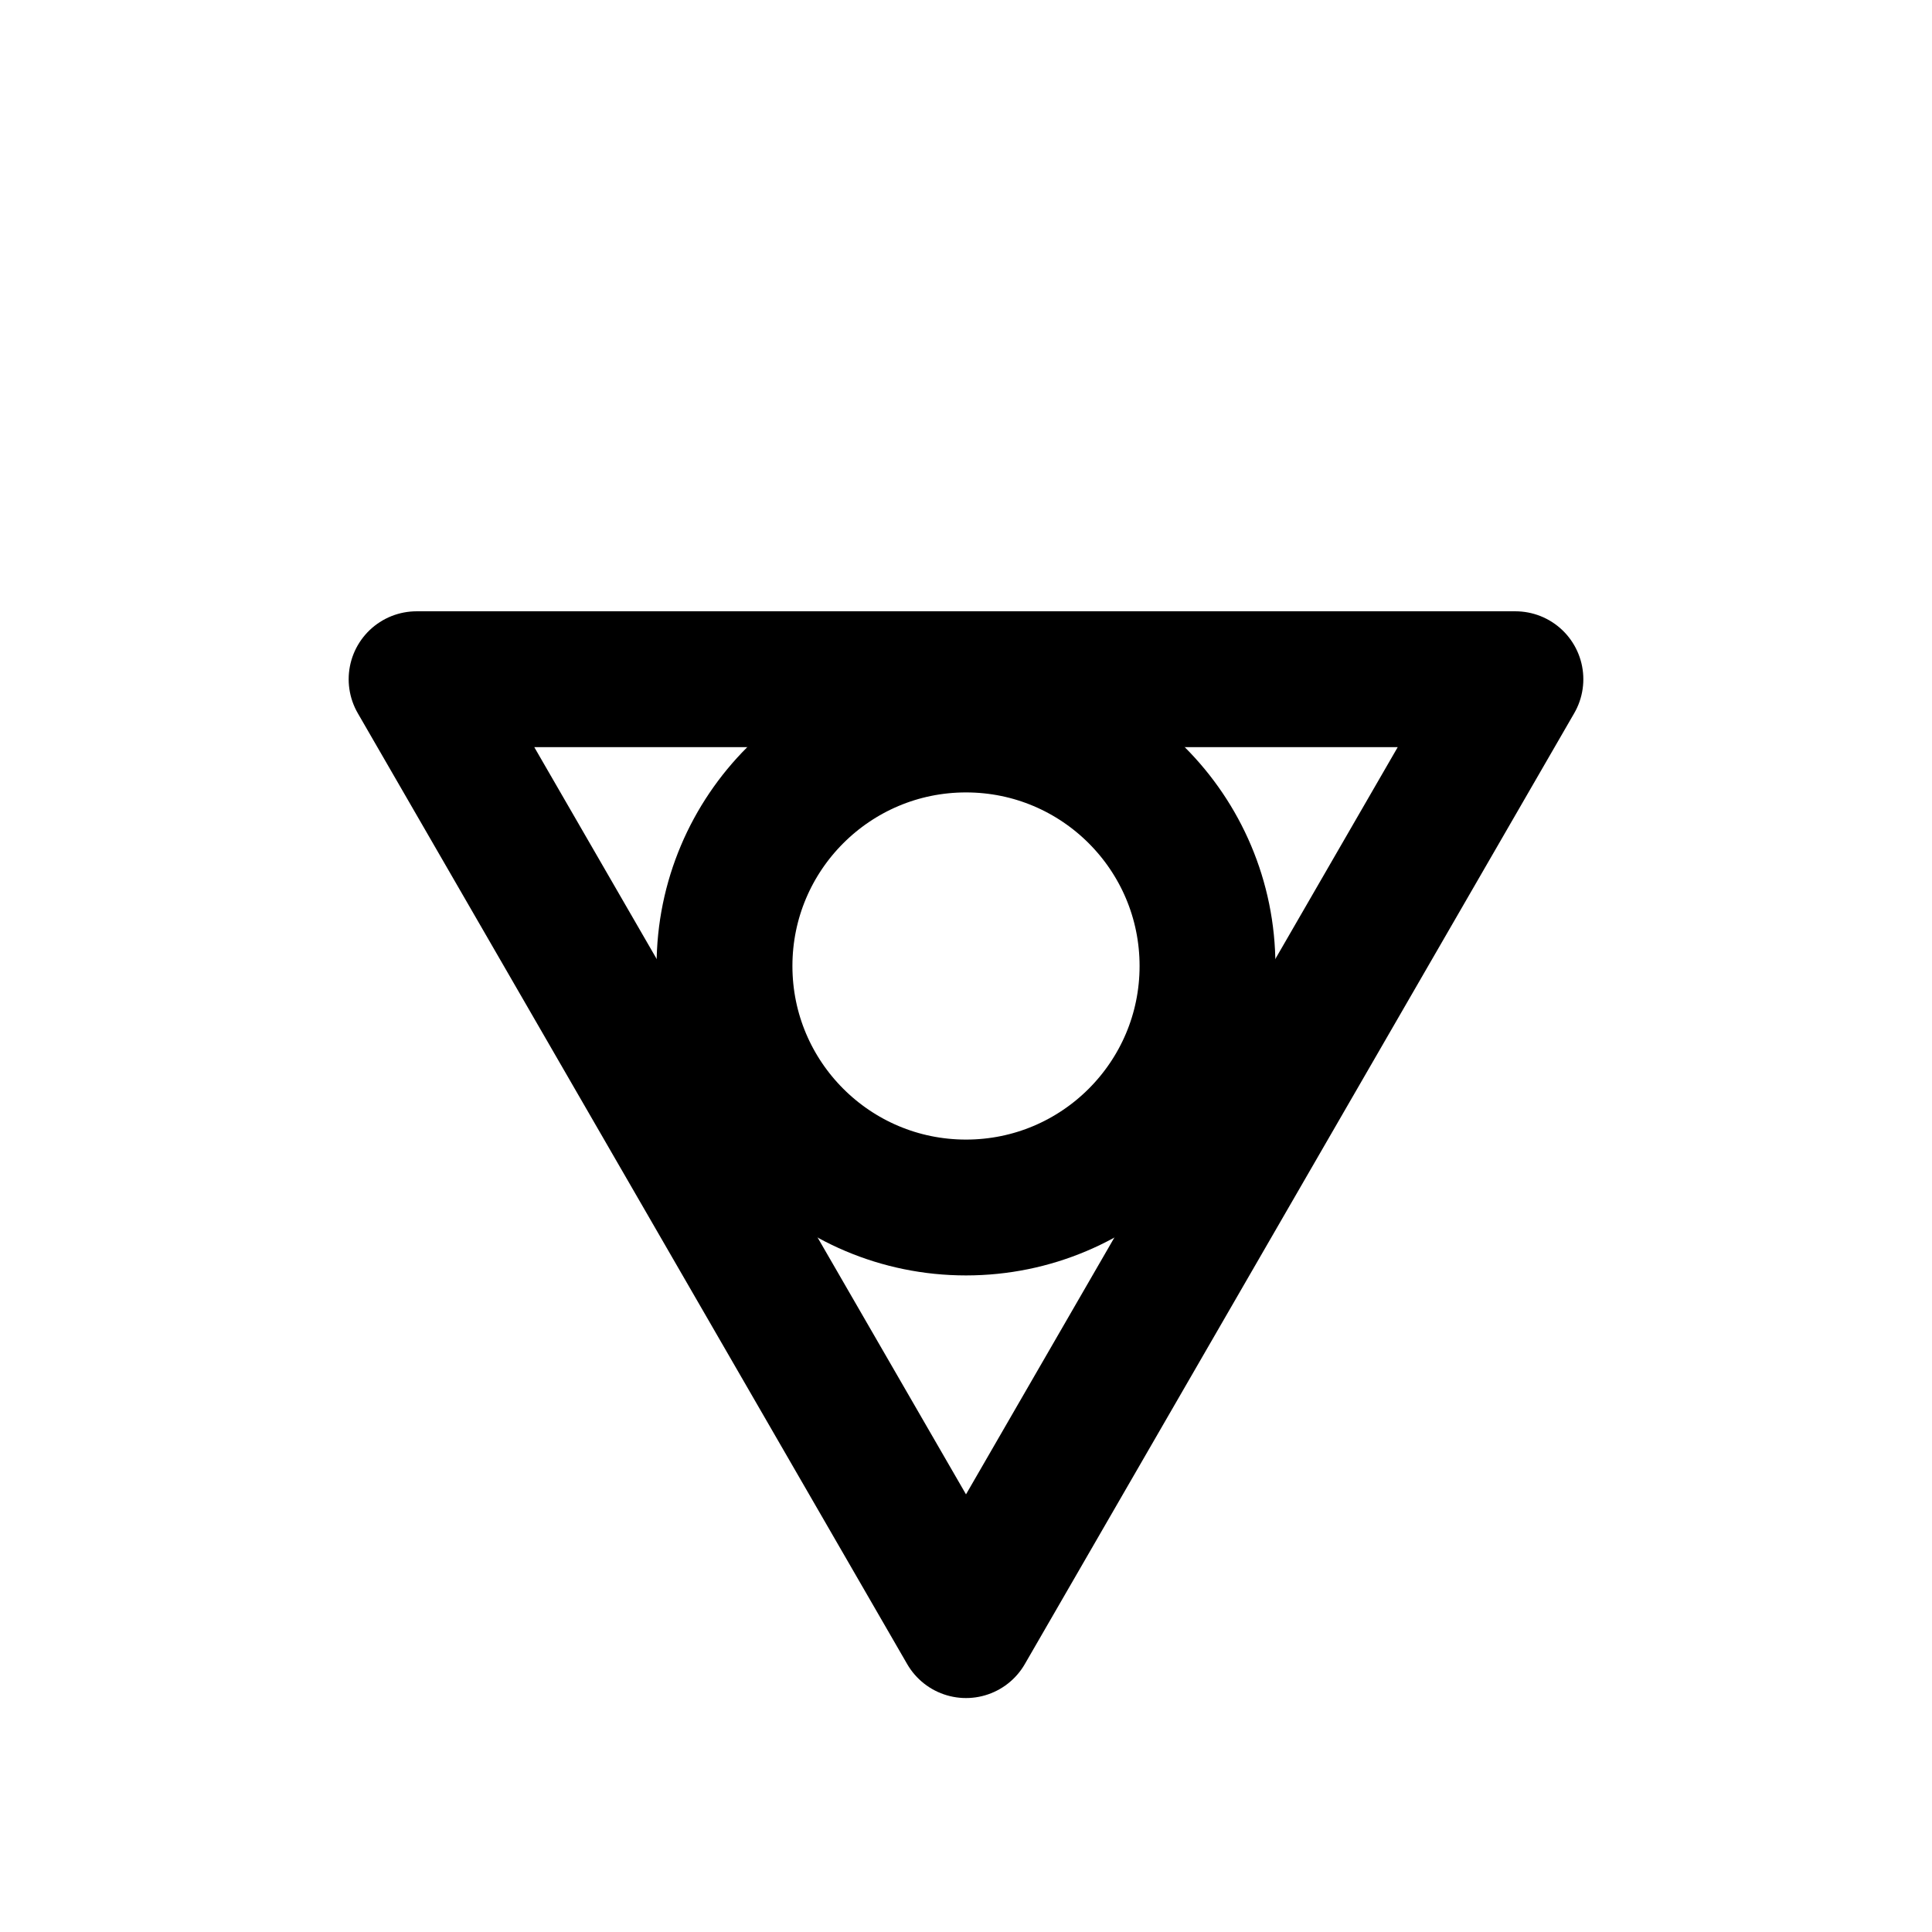
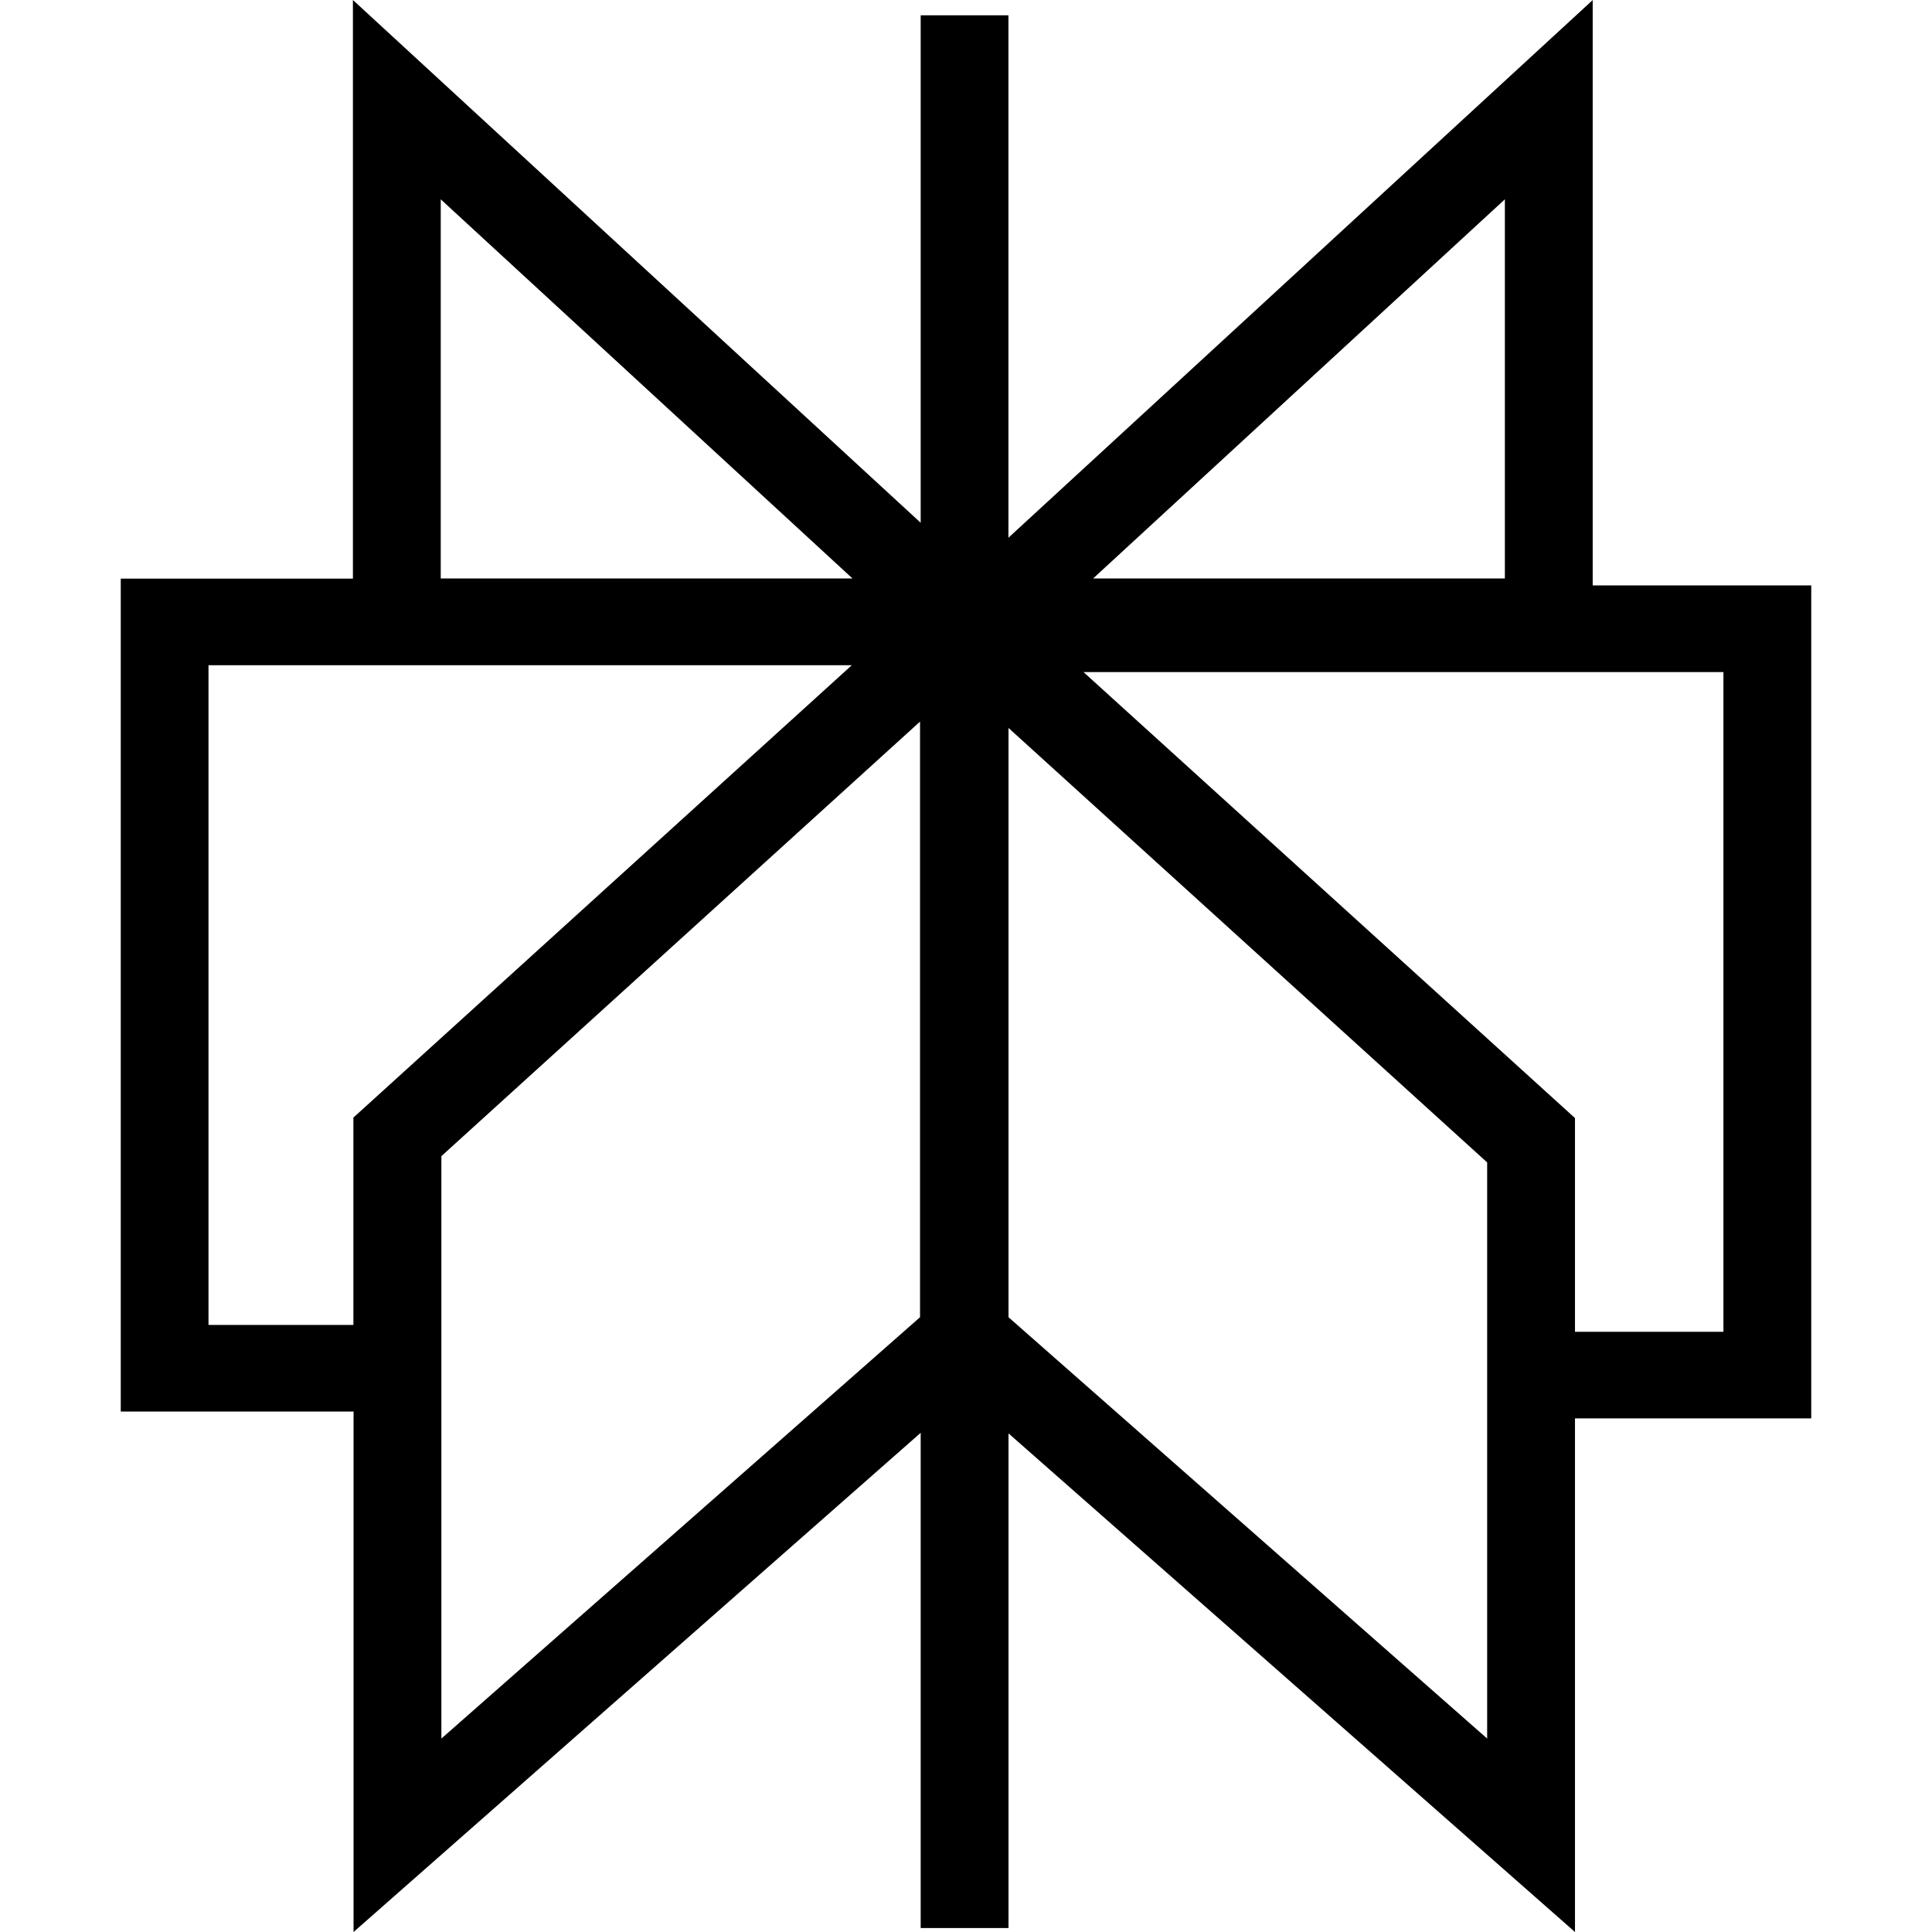
- <svg xmlns="http://www.w3.org/2000/svg" viewBox="0 0 64 64" width="64" height="64" fill="none" stroke="currentColor" stroke-width="4.5" stroke-linecap="round" stroke-linejoin="round">
-   <polygon points="32.0,54.0 13.8,22.5 50.2,22.5" />
-   <circle cx="32" cy="32" r="8" />
+ <svg xmlns="http://www.w3.org/2000/svg" fill="currentColor" fill-rule="evenodd" height="1em" style="flex:none;line-height:1" viewBox="0 0 24 24" width="1em">
+   <path d="M19.785 0v7.272H22.5V17.62h-2.935V24l-7.037-6.194v6.145h-1.091v-6.152L4.392 24v-6.465H1.5V7.188h2.884V0l7.053 6.494V.19h1.09v6.49L19.786 0zm-7.257 9.044v7.319l5.946 5.234V14.44l-5.946-5.397zm-1.099-.08l-5.946 5.398v7.235l5.946-5.234V8.965zm8.136 7.58h1.844V8.349H13.46l6.105 5.54v2.655zm-8.982-8.28H2.59v8.195h1.8v-2.576l6.192-5.62zM5.475 2.476v4.71h5.115l-5.115-4.71zm13.219 0l-5.115 4.71h5.115v-4.71z" />
</svg>
